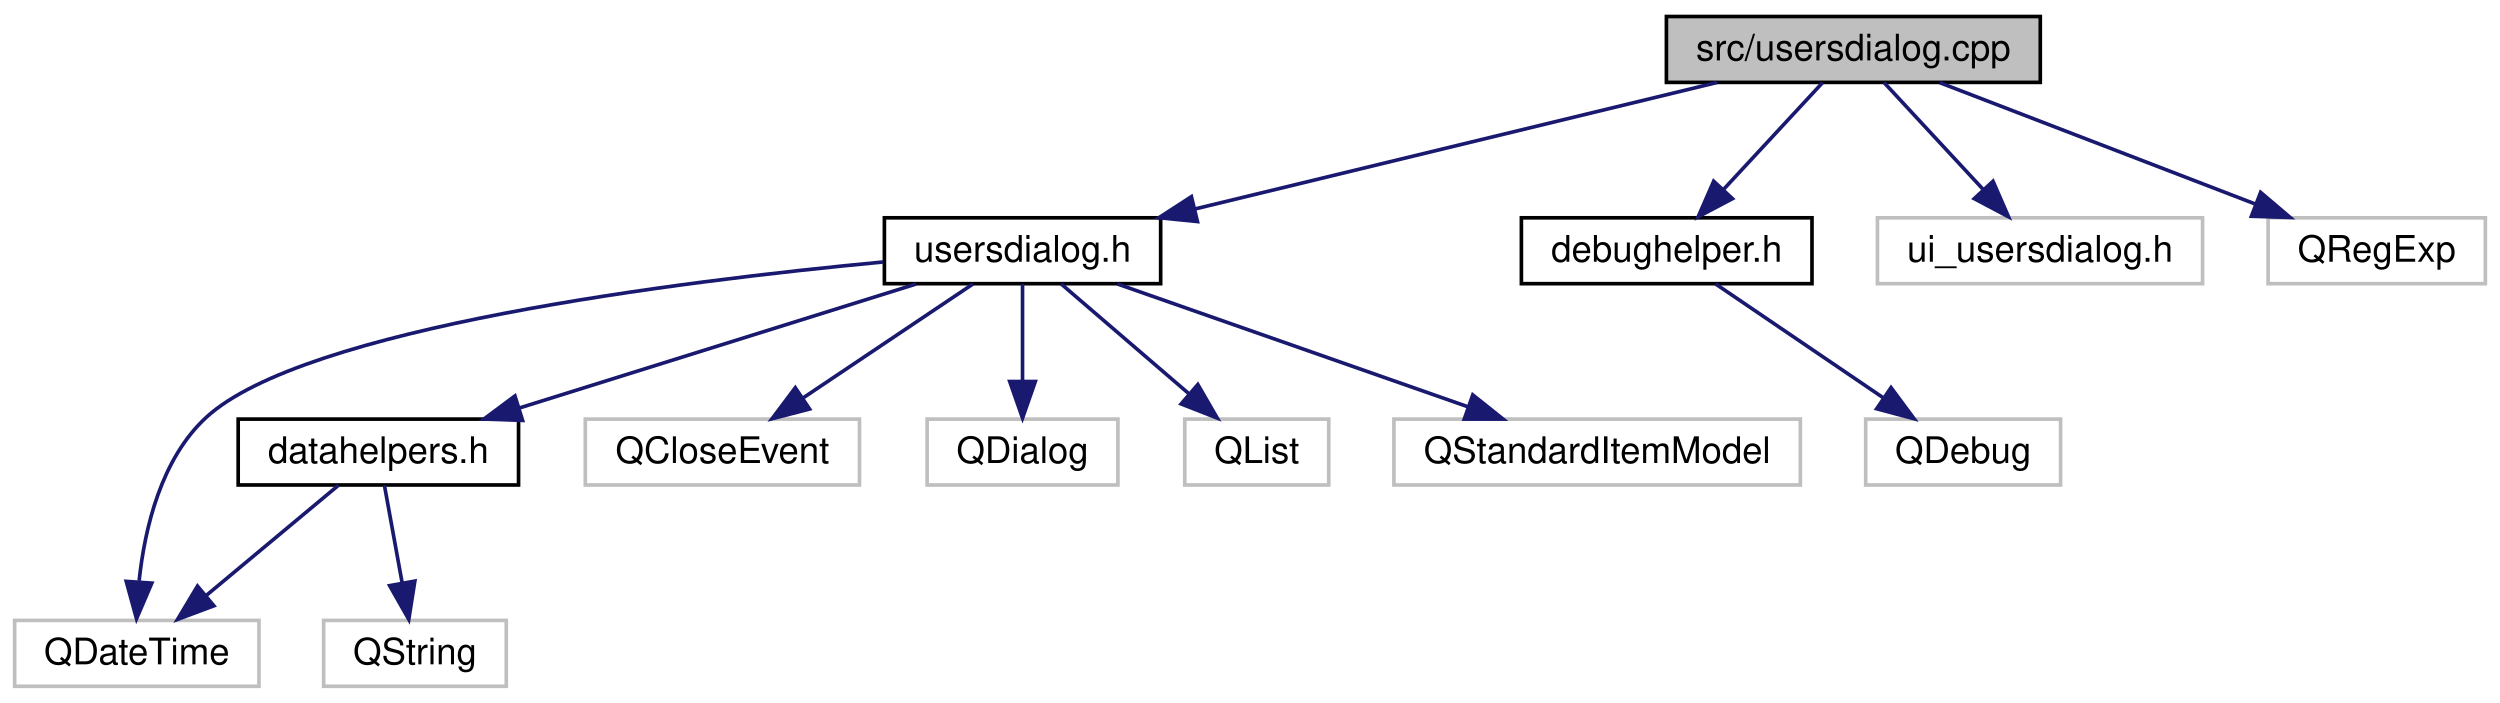
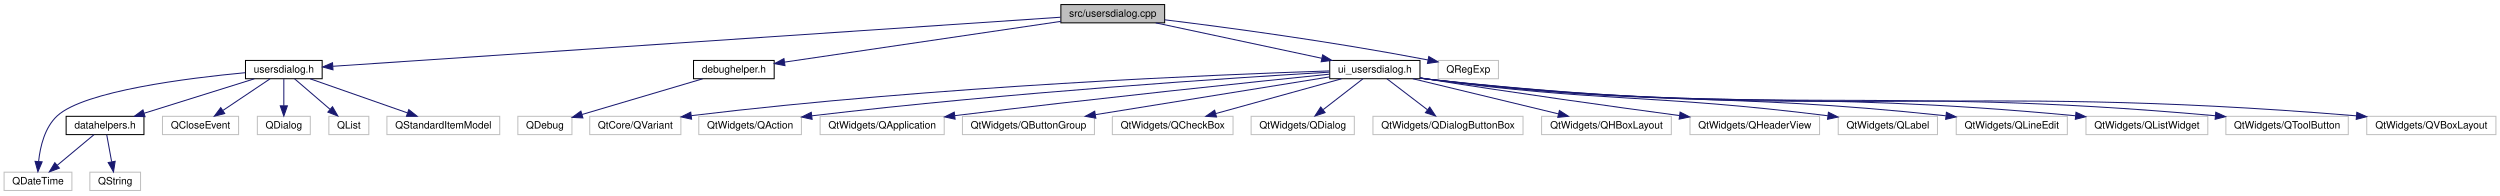
- <svg xmlns="http://www.w3.org/2000/svg" xmlns:xlink="http://www.w3.org/1999/xlink" width="683pt" height="192pt" viewBox="0.00 0.00 683.06 192.00">
+ <svg xmlns="http://www.w3.org/2000/svg" xmlns:xlink="http://www.w3.org/1999/xlink" width="2461pt" height="192pt" viewBox="0.00 0.00 2460.96 192.00">
  <g id="graph0" class="graph" transform="scale(1 1) rotate(0) translate(4 188)">
    <g id="node1" class="node">
-       <polygon fill="#bfbfbf" stroke="#000000" points="451.302,-165.5 451.302,-183.5 553.455,-183.5 553.455,-165.5 451.302,-165.5" />
-       <text text-anchor="middle" x="502.378" y="-171.5" font-family="Helvetica,sans-Serif" font-size="10.00" fill="#000000">src/usersdialog.cpp</text>
+       <polygon fill="#bfbfbf" stroke="#000000" points="1040.302,-165.5 1040.302,-183.5 1142.455,-183.5 1142.455,-165.5 1040.302,-165.5" />
+       <text text-anchor="middle" x="1091.378" y="-171.5" font-family="Helvetica,sans-Serif" font-size="10.00" fill="#000000">src/usersdialog.cpp</text>
    </g>
    <g id="node2" class="node">
      <g id="a_node2">
        <a xlink:href="usersdialog_8h.html" target="_top" xlink:title="usersdialog.h">
          <polygon fill="none" stroke="#000000" points="237.637,-110.5 237.637,-128.5 313.12,-128.5 313.12,-110.5 237.637,-110.5" />
          <text text-anchor="middle" x="275.378" y="-116.5" font-family="Helvetica,sans-Serif" font-size="10.00" fill="#000000">usersdialog.h</text>
        </a>
      </g>
    </g>
    <g id="edge1" class="edge">
-       <path fill="none" stroke="#191970" d="M465.148,-165.48C426.139,-156.028 364.759,-141.156 322.423,-130.898" />
-       <polygon fill="#191970" stroke="#191970" points="323.172,-127.479 312.629,-128.525 321.524,-134.282 323.172,-127.479" />
+       <path fill="none" stroke="#191970" d="M1040.025,-171.039C892.333,-161.084 467.841,-132.472 323.837,-122.766" />
+       <polygon fill="#191970" stroke="#191970" points="323.774,-119.254 313.561,-122.074 323.303,-126.238 323.774,-119.254" />
    </g>
    <g id="node10" class="node">
      <g id="a_node10">
        <a xlink:href="debughelper_8h.html" target="_top" xlink:title="debughelper.h">
-           <polygon fill="none" stroke="#000000" points="411.679,-110.5 411.679,-128.5 491.078,-128.5 491.078,-110.5 411.679,-110.5" />
-           <text text-anchor="middle" x="451.378" y="-116.5" font-family="Helvetica,sans-Serif" font-size="10.00" fill="#000000">debughelper.h</text>
+           <polygon fill="none" stroke="#000000" points="678.679,-110.5 678.679,-128.5 758.078,-128.5 758.078,-110.5 678.679,-110.5" />
+           <text text-anchor="middle" x="718.378" y="-116.5" font-family="Helvetica,sans-Serif" font-size="10.00" fill="#000000">debughelper.h</text>
        </a>
      </g>
    </g>
    <g id="edge10" class="edge">
-       <path fill="none" stroke="#191970" d="M493.957,-165.418C486.619,-157.504 475.788,-145.824 466.887,-136.225" />
-       <polygon fill="#191970" stroke="#191970" points="469.349,-133.732 459.983,-128.78 464.216,-138.492 469.349,-133.732" />
+       <path fill="none" stroke="#191970" d="M1040.296,-166.968C968.698,-156.41 839.326,-137.334 768.337,-126.867" />
+       <polygon fill="#191970" stroke="#191970" points="768.704,-123.383 758.301,-125.387 767.683,-130.308 768.704,-123.383" />
    </g>
    <g id="node12" class="node">
-       <polygon fill="none" stroke="#bfbfbf" points="508.965,-110.5 508.965,-128.5 597.792,-128.5 597.792,-110.5 508.965,-110.5" />
-       <text text-anchor="middle" x="553.378" y="-116.5" font-family="Helvetica,sans-Serif" font-size="10.00" fill="#000000">ui_usersdialog.h</text>
+       <g id="a_node12">
+         <a xlink:href="ui__usersdialog_8h.html" target="_top" xlink:title="ui_usersdialog.h">
+           <polygon fill="none" stroke="#000000" points="1304.965,-110.5 1304.965,-128.5 1393.792,-128.5 1393.792,-110.5 1304.965,-110.5" />
+           <text text-anchor="middle" x="1349.378" y="-116.5" font-family="Helvetica,sans-Serif" font-size="10.00" fill="#000000">ui_usersdialog.h</text>
+         </a>
+       </g>
    </g>
    <g id="edge12" class="edge">
-       <path fill="none" stroke="#191970" d="M510.8,-165.418C518.138,-157.504 528.969,-145.824 537.87,-136.225" />
-       <polygon fill="#191970" stroke="#191970" points="540.541,-138.492 544.774,-128.78 535.408,-133.732 540.541,-138.492" />
-     </g>
-     <g id="node13" class="node">
-       <polygon fill="none" stroke="#bfbfbf" points="615.701,-110.5 615.701,-128.5 675.056,-128.5 675.056,-110.5 615.701,-110.5" />
-       <text text-anchor="middle" x="645.378" y="-116.5" font-family="Helvetica,sans-Serif" font-size="10.00" fill="#000000">QRegExp</text>
-     </g>
-     <g id="edge13" class="edge">
-       <path fill="none" stroke="#191970" d="M525.992,-165.418C549.486,-156.382 585.747,-142.435 612.143,-132.283" />
-       <polygon fill="#191970" stroke="#191970" points="613.653,-135.452 621.73,-128.596 611.14,-128.919 613.653,-135.452" />
+       <path fill="none" stroke="#191970" d="M1133.693,-165.48C1178.403,-155.948 1248.971,-140.905 1297.123,-130.64" />
+       <polygon fill="#191970" stroke="#191970" points="1297.99,-134.034 1307.041,-128.525 1296.531,-127.187 1297.99,-134.034" />
+     </g>
+     <g id="node27" class="node">
+       <polygon fill="none" stroke="#bfbfbf" points="1411.701,-110.5 1411.701,-128.5 1471.056,-128.5 1471.056,-110.5 1411.701,-110.5" />
+       <text text-anchor="middle" x="1441.378" y="-116.5" font-family="Helvetica,sans-Serif" font-size="10.00" fill="#000000">QRegExp</text>
+     </g>
+     <g id="edge27" class="edge">
+       <path fill="none" stroke="#191970" d="M1142.534,-168.508C1202.316,-161.174 1304.392,-147.623 1401.631,-128.988" />
+       <polygon fill="#191970" stroke="#191970" points="1402.48,-132.389 1411.631,-127.05 1401.148,-125.517 1402.48,-132.389" />
    </g>
    <g id="node3" class="node">
      <g id="a_node3">
        <a xlink:href="datahelpers_8h.html" target="_top" xlink:title="datahelpers.h">
          <polygon fill="none" stroke="#000000" points="61.078,-55.5 61.078,-73.5 137.679,-73.5 137.679,-55.5 61.078,-55.5" />
          <text text-anchor="middle" x="99.378" y="-61.5" font-family="Helvetica,sans-Serif" font-size="10.00" fill="#000000">datahelpers.h</text>
        </a>
      </g>
    </g>
    <g id="edge2" class="edge">
      <path fill="none" stroke="#191970" d="M246.316,-110.418C216.674,-101.155 170.522,-86.733 137.862,-76.526" />
      <polygon fill="#191970" stroke="#191970" points="138.781,-73.146 128.192,-73.504 136.693,-79.828 138.781,-73.146" />
    </g>
    <g id="node4" class="node">
      <polygon fill="none" stroke="#bfbfbf" points="0,-.5 0,-18.5 66.757,-18.5 66.757,-.5 0,-.5" />
      <text text-anchor="middle" x="33.378" y="-6.5" font-family="Helvetica,sans-Serif" font-size="10.00" fill="#000000">QDateTime</text>
    </g>
    <g id="edge6" class="edge">
      <path fill="none" stroke="#191970" d="M237.355,-116.432C180.96,-111.127 78.936,-98.386 52.378,-74 40.03,-62.661 35.557,-43.746 34.009,-29.324" />
      <polygon fill="#191970" stroke="#191970" points="37.474,-28.689 33.3,-18.95 30.49,-29.166 37.474,-28.689" />
    </g>
    <g id="node6" class="node">
      <polygon fill="none" stroke="#bfbfbf" points="155.92,-55.5 155.92,-73.5 230.836,-73.5 230.836,-55.5 155.92,-55.5" />
      <text text-anchor="middle" x="193.378" y="-61.5" font-family="Helvetica,sans-Serif" font-size="10.00" fill="#000000">QCloseEvent</text>
    </g>
    <g id="edge5" class="edge">
      <path fill="none" stroke="#191970" d="M261.838,-110.418C249.256,-101.979 230.289,-89.257 215.507,-79.343" />
      <polygon fill="#191970" stroke="#191970" points="217.194,-76.259 206.939,-73.596 213.294,-82.073 217.194,-76.259" />
    </g>
    <g id="node7" class="node">
      <polygon fill="none" stroke="#bfbfbf" points="249.315,-55.5 249.315,-73.5 301.442,-73.5 301.442,-55.5 249.315,-55.5" />
      <text text-anchor="middle" x="275.378" y="-61.5" font-family="Helvetica,sans-Serif" font-size="10.00" fill="#000000">QDialog</text>
    </g>
    <g id="edge7" class="edge">
      <path fill="none" stroke="#191970" d="M275.378,-110.418C275.378,-103.216 275.378,-92.896 275.378,-83.863" />
      <polygon fill="#191970" stroke="#191970" points="278.878,-83.779 275.378,-73.779 271.878,-83.779 278.878,-83.779" />
    </g>
    <g id="node8" class="node">
      <polygon fill="none" stroke="#bfbfbf" points="319.709,-55.5 319.709,-73.5 359.048,-73.5 359.048,-55.5 319.709,-55.5" />
      <text text-anchor="middle" x="339.378" y="-61.5" font-family="Helvetica,sans-Serif" font-size="10.00" fill="#000000">QList</text>
    </g>
    <g id="edge8" class="edge">
      <path fill="none" stroke="#191970" d="M285.947,-110.418C295.432,-102.267 309.566,-90.12 320.915,-80.367" />
      <polygon fill="#191970" stroke="#191970" points="323.277,-82.952 328.58,-73.779 318.715,-77.643 323.277,-82.952" />
    </g>
    <g id="node9" class="node">
      <polygon fill="none" stroke="#bfbfbf" points="376.854,-55.5 376.854,-73.5 487.903,-73.5 487.903,-55.5 376.854,-55.5" />
      <text text-anchor="middle" x="432.378" y="-61.5" font-family="Helvetica,sans-Serif" font-size="10.00" fill="#000000">QStandardItemModel</text>
    </g>
    <g id="edge9" class="edge">
      <path fill="none" stroke="#191970" d="M301.304,-110.418C327.403,-101.275 367.853,-87.105 396.913,-76.924" />
      <polygon fill="#191970" stroke="#191970" points="398.395,-80.114 406.675,-73.504 396.081,-73.507 398.395,-80.114" />
    </g>
    <g id="edge3" class="edge">
      <path fill="none" stroke="#191970" d="M88.48,-55.418C78.698,-47.267 64.123,-35.12 52.419,-25.367" />
      <polygon fill="#191970" stroke="#191970" points="54.437,-22.493 44.514,-18.779 49.955,-27.87 54.437,-22.493" />
    </g>
    <g id="node5" class="node">
      <polygon fill="none" stroke="#bfbfbf" points="84.428,-.5 84.428,-18.5 134.329,-18.5 134.329,-.5 84.428,-.5" />
      <text text-anchor="middle" x="109.378" y="-6.5" font-family="Helvetica,sans-Serif" font-size="10.00" fill="#000000">QString</text>
    </g>
    <g id="edge4" class="edge">
      <path fill="none" stroke="#191970" d="M101.03,-55.418C102.339,-48.216 104.216,-37.896 105.858,-28.863" />
      <polygon fill="#191970" stroke="#191970" points="109.346,-29.244 107.691,-18.779 102.459,-27.992 109.346,-29.244" />
    </g>
    <g id="node11" class="node">
      <polygon fill="none" stroke="#bfbfbf" points="505.755,-55.5 505.755,-73.5 559.001,-73.5 559.001,-55.5 505.755,-55.5" />
      <text text-anchor="middle" x="532.378" y="-61.5" font-family="Helvetica,sans-Serif" font-size="10.00" fill="#000000">QDebug</text>
    </g>
    <g id="edge11" class="edge">
-       <path fill="none" stroke="#191970" d="M464.754,-110.418C477.182,-101.979 495.918,-89.257 510.519,-79.343" />
-       <polygon fill="#191970" stroke="#191970" points="512.676,-82.109 518.983,-73.596 508.744,-76.318 512.676,-82.109" />
+       <path fill="none" stroke="#191970" d="M687.664,-110.418C655.077,-100.782 603.606,-85.562 568.948,-75.314" />
+       <polygon fill="#191970" stroke="#191970" points="569.792,-71.913 559.21,-72.434 567.807,-78.626 569.792,-71.913" />
+     </g>
+     <g id="node13" class="node">
+       <polygon fill="none" stroke="#bfbfbf" points="576.511,-55.5 576.511,-73.5 666.246,-73.5 666.246,-55.5 576.511,-55.5" />
+       <text text-anchor="middle" x="621.378" y="-61.5" font-family="Helvetica,sans-Serif" font-size="10.00" fill="#000000">QtCore/QVariant</text>
+     </g>
+     <g id="edge13" class="edge">
+       <path fill="none" stroke="#191970" d="M1304.592,-118.185C1197.585,-114.678 918.505,-103.374 676.476,-74.15" />
+       <polygon fill="#191970" stroke="#191970" points="676.783,-70.661 666.433,-72.924 675.935,-77.61 676.783,-70.661" />
+     </g>
+     <g id="node14" class="node">
+       <polygon fill="none" stroke="#bfbfbf" points="683.864,-55.5 683.864,-73.5 784.893,-73.5 784.893,-55.5 683.864,-55.5" />
+       <text text-anchor="middle" x="734.378" y="-61.5" font-family="Helvetica,sans-Serif" font-size="10.00" fill="#000000">QtWidgets/QAction</text>
+     </g>
+     <g id="edge14" class="edge">
+       <path fill="none" stroke="#191970" d="M1304.661,-116.979C1211.814,-111.498 991.187,-97.189 795.276,-74.019" />
+       <polygon fill="#191970" stroke="#191970" points="795.424,-70.512 785.08,-72.802 794.595,-77.463 795.424,-70.512" />
+     </g>
+     <g id="node15" class="node">
+       <polygon fill="none" stroke="#bfbfbf" points="803.3,-55.5 803.3,-73.5 925.457,-73.5 925.457,-55.5 803.3,-55.5" />
+       <text text-anchor="middle" x="864.378" y="-61.5" font-family="Helvetica,sans-Serif" font-size="10.00" fill="#000000">QtWidgets/QApplication</text>
+     </g>
+     <g id="edge15" class="edge">
+       <path fill="none" stroke="#191970" d="M1304.809,-114.993C1230.545,-107.4 1076.527,-91.301 935.926,-74.166" />
+       <polygon fill="#191970" stroke="#191970" points="936.178,-70.671 925.827,-72.93 935.328,-77.619 936.178,-70.671" />
+     </g>
+     <g id="node16" class="node">
+       <polygon fill="none" stroke="#bfbfbf" points="943.408,-55.5 943.408,-73.5 1073.349,-73.5 1073.349,-55.5 943.408,-55.5" />
+       <text text-anchor="middle" x="1008.378" y="-61.5" font-family="Helvetica,sans-Serif" font-size="10.00" fill="#000000">QtWidgets/QButtonGroup</text>
+     </g>
+     <g id="edge16" class="edge">
+       <path fill="none" stroke="#191970" d="M1304.799,-112.31C1246.072,-102.838 1142.312,-86.102 1074.45,-75.157" />
+       <polygon fill="#191970" stroke="#191970" points="1074.724,-71.656 1064.294,-73.519 1073.609,-78.566 1074.724,-71.656" />
+     </g>
+     <g id="node17" class="node">
+       <polygon fill="none" stroke="#bfbfbf" points="1090.972,-55.5 1090.972,-73.5 1209.785,-73.5 1209.785,-55.5 1090.972,-55.5" />
+       <text text-anchor="middle" x="1150.378" y="-61.5" font-family="Helvetica,sans-Serif" font-size="10.00" fill="#000000">QtWidgets/QCheckBox</text>
+     </g>
+     <g id="edge17" class="edge">
+       <path fill="none" stroke="#191970" d="M1316.518,-110.418C1282.714,-101.075 1229.918,-86.483 1192.939,-76.263" />
+       <polygon fill="#191970" stroke="#191970" points="1193.528,-72.795 1182.957,-73.504 1191.664,-79.542 1193.528,-72.795" />
+     </g>
+     <g id="node18" class="node">
+       <polygon fill="none" stroke="#bfbfbf" points="1227.585,-55.5 1227.585,-73.5 1329.171,-73.5 1329.171,-55.5 1227.585,-55.5" />
+       <text text-anchor="middle" x="1278.378" y="-61.5" font-family="Helvetica,sans-Serif" font-size="10.00" fill="#000000">QtWidgets/QDialog</text>
+     </g>
+     <g id="edge18" class="edge">
+       <path fill="none" stroke="#191970" d="M1337.654,-110.418C1327.03,-102.188 1311.147,-89.884 1298.495,-80.084" />
+       <polygon fill="#191970" stroke="#191970" points="1300.406,-77.136 1290.357,-73.779 1296.12,-82.67 1300.406,-77.136" />
+     </g>
+     <g id="node19" class="node">
+       <polygon fill="none" stroke="#bfbfbf" points="1347.514,-55.5 1347.514,-73.5 1495.243,-73.5 1495.243,-55.5 1347.514,-55.5" />
+       <text text-anchor="middle" x="1421.378" y="-61.5" font-family="Helvetica,sans-Serif" font-size="10.00" fill="#000000">QtWidgets/QDialogButtonBox</text>
+     </g>
+     <g id="edge19" class="edge">
+       <path fill="none" stroke="#191970" d="M1361.268,-110.418C1372.042,-102.188 1388.149,-89.884 1400.978,-80.084" />
+       <polygon fill="#191970" stroke="#191970" points="1403.409,-82.631 1409.231,-73.779 1399.159,-77.069 1403.409,-82.631" />
+     </g>
+     <g id="node20" class="node">
+       <polygon fill="none" stroke="#bfbfbf" points="1513.522,-55.5 1513.522,-73.5 1641.235,-73.5 1641.235,-55.5 1513.522,-55.5" />
+       <text text-anchor="middle" x="1577.378" y="-61.5" font-family="Helvetica,sans-Serif" font-size="10.00" fill="#000000">QtWidgets/QHBoxLayout</text>
+     </g>
+     <g id="edge20" class="edge">
+       <path fill="none" stroke="#191970" d="M1386.773,-110.48C1425.954,-101.028 1487.604,-86.156 1530.127,-75.898" />
+       <polygon fill="#191970" stroke="#191970" points="1531.063,-79.273 1539.964,-73.525 1529.422,-72.468 1531.063,-79.273" />
+     </g>
+     <g id="node21" class="node">
+       <polygon fill="none" stroke="#bfbfbf" points="1659.612,-55.5 1659.612,-73.5 1787.145,-73.5 1787.145,-55.5 1659.612,-55.5" />
+       <text text-anchor="middle" x="1723.378" y="-61.5" font-family="Helvetica,sans-Serif" font-size="10.00" fill="#000000">QtWidgets/QHeaderView</text>
+     </g>
+     <g id="edge21" class="edge">
+       <path fill="none" stroke="#191970" d="M1393.891,-111.4C1396.762,-110.915 1399.609,-110.444 1402.378,-110 1486.784,-96.458 1584.019,-82.97 1649.154,-74.238" />
+       <polygon fill="#191970" stroke="#191970" points="1649.878,-77.672 1659.325,-72.878 1648.95,-70.734 1649.878,-77.672" />
+     </g>
+     <g id="node22" class="node">
+       <polygon fill="none" stroke="#bfbfbf" points="1805.526,-55.5 1805.526,-73.5 1903.23,-73.5 1903.23,-55.5 1805.526,-55.5" />
+       <text text-anchor="middle" x="1854.378" y="-61.5" font-family="Helvetica,sans-Serif" font-size="10.00" fill="#000000">QtWidgets/QLabel</text>
+     </g>
+     <g id="edge22" class="edge">
+       <path fill="none" stroke="#191970" d="M1393.868,-111.238C1396.744,-110.793 1399.599,-110.375 1402.378,-110 1573.404,-86.903 1620.222,-95.875 1795.298,-74.051" />
+       <polygon fill="#191970" stroke="#191970" points="1795.884,-77.505 1805.367,-72.78 1795.007,-70.56 1795.884,-77.505" />
+     </g>
+     <g id="node23" class="node">
+       <polygon fill="none" stroke="#bfbfbf" points="1921.691,-55.5 1921.691,-73.5 2031.065,-73.5 2031.065,-55.5 1921.691,-55.5" />
+       <text text-anchor="middle" x="1976.378" y="-61.5" font-family="Helvetica,sans-Serif" font-size="10.00" fill="#000000">QtWidgets/QLineEdit</text>
+     </g>
+     <g id="edge23" class="edge">
+       <path fill="none" stroke="#191970" d="M1393.859,-111.171C1396.737,-110.743 1399.595,-110.347 1402.378,-110 1624.564,-82.326 1684.741,-98.218 1911.382,-74.02" />
+       <polygon fill="#191970" stroke="#191970" points="1912.036,-77.47 1921.601,-72.914 1911.283,-70.51 1912.036,-77.47" />
+     </g>
+     <g id="node24" class="node">
+       <polygon fill="none" stroke="#bfbfbf" points="2049.418,-55.5 2049.418,-73.5 2169.339,-73.5 2169.339,-55.5 2049.418,-55.5" />
+       <text text-anchor="middle" x="2109.378" y="-61.5" font-family="Helvetica,sans-Serif" font-size="10.00" fill="#000000">QtWidgets/QListWidget</text>
+     </g>
+     <g id="edge24" class="edge">
+       <path fill="none" stroke="#191970" d="M1393.853,-111.125C1396.733,-110.708 1399.593,-110.327 1402.378,-110 1681.142,-77.273 1755.95,-100.824 2039.042,-74.049" />
+       <polygon fill="#191970" stroke="#191970" points="2039.581,-77.514 2049.201,-73.076 2038.913,-70.546 2039.581,-77.514" />
+     </g>
+     <g id="node25" class="node">
+       <polygon fill="none" stroke="#bfbfbf" points="2187.132,-55.5 2187.132,-73.5 2307.624,-73.5 2307.624,-55.5 2187.132,-55.5" />
+       <text text-anchor="middle" x="2247.378" y="-61.5" font-family="Helvetica,sans-Serif" font-size="10.00" fill="#000000">QtWidgets/QToolButton</text>
+     </g>
+     <g id="edge25" class="edge">
+       <path fill="none" stroke="#191970" d="M1393.85,-111.093C1396.73,-110.683 1399.591,-110.313 1402.378,-110 1742.214,-71.827 1832.846,-104.935 2176.841,-74.06" />
+       <polygon fill="#191970" stroke="#191970" points="2177.19,-77.543 2186.832,-73.152 2176.556,-70.571 2177.19,-77.543" />
+     </g>
+     <g id="node26" class="node">
+       <polygon fill="none" stroke="#bfbfbf" points="2325.797,-55.5 2325.797,-73.5 2452.959,-73.5 2452.959,-55.5 2325.797,-55.5" />
+       <text text-anchor="middle" x="2389.378" y="-61.5" font-family="Helvetica,sans-Serif" font-size="10.00" fill="#000000">QtWidgets/QVBoxLayout</text>
+     </g>
+     <g id="edge26" class="edge">
+       <path fill="none" stroke="#191970" d="M1393.847,-111.07C1396.728,-110.666 1399.591,-110.303 1402.378,-110 1803.176,-66.397 1909.528,-107.571 2315.457,-73.987" />
+       <polygon fill="#191970" stroke="#191970" points="2316.041,-77.451 2325.713,-73.128 2315.456,-70.475 2316.041,-77.451" />
    </g>
  </g>
</svg>
